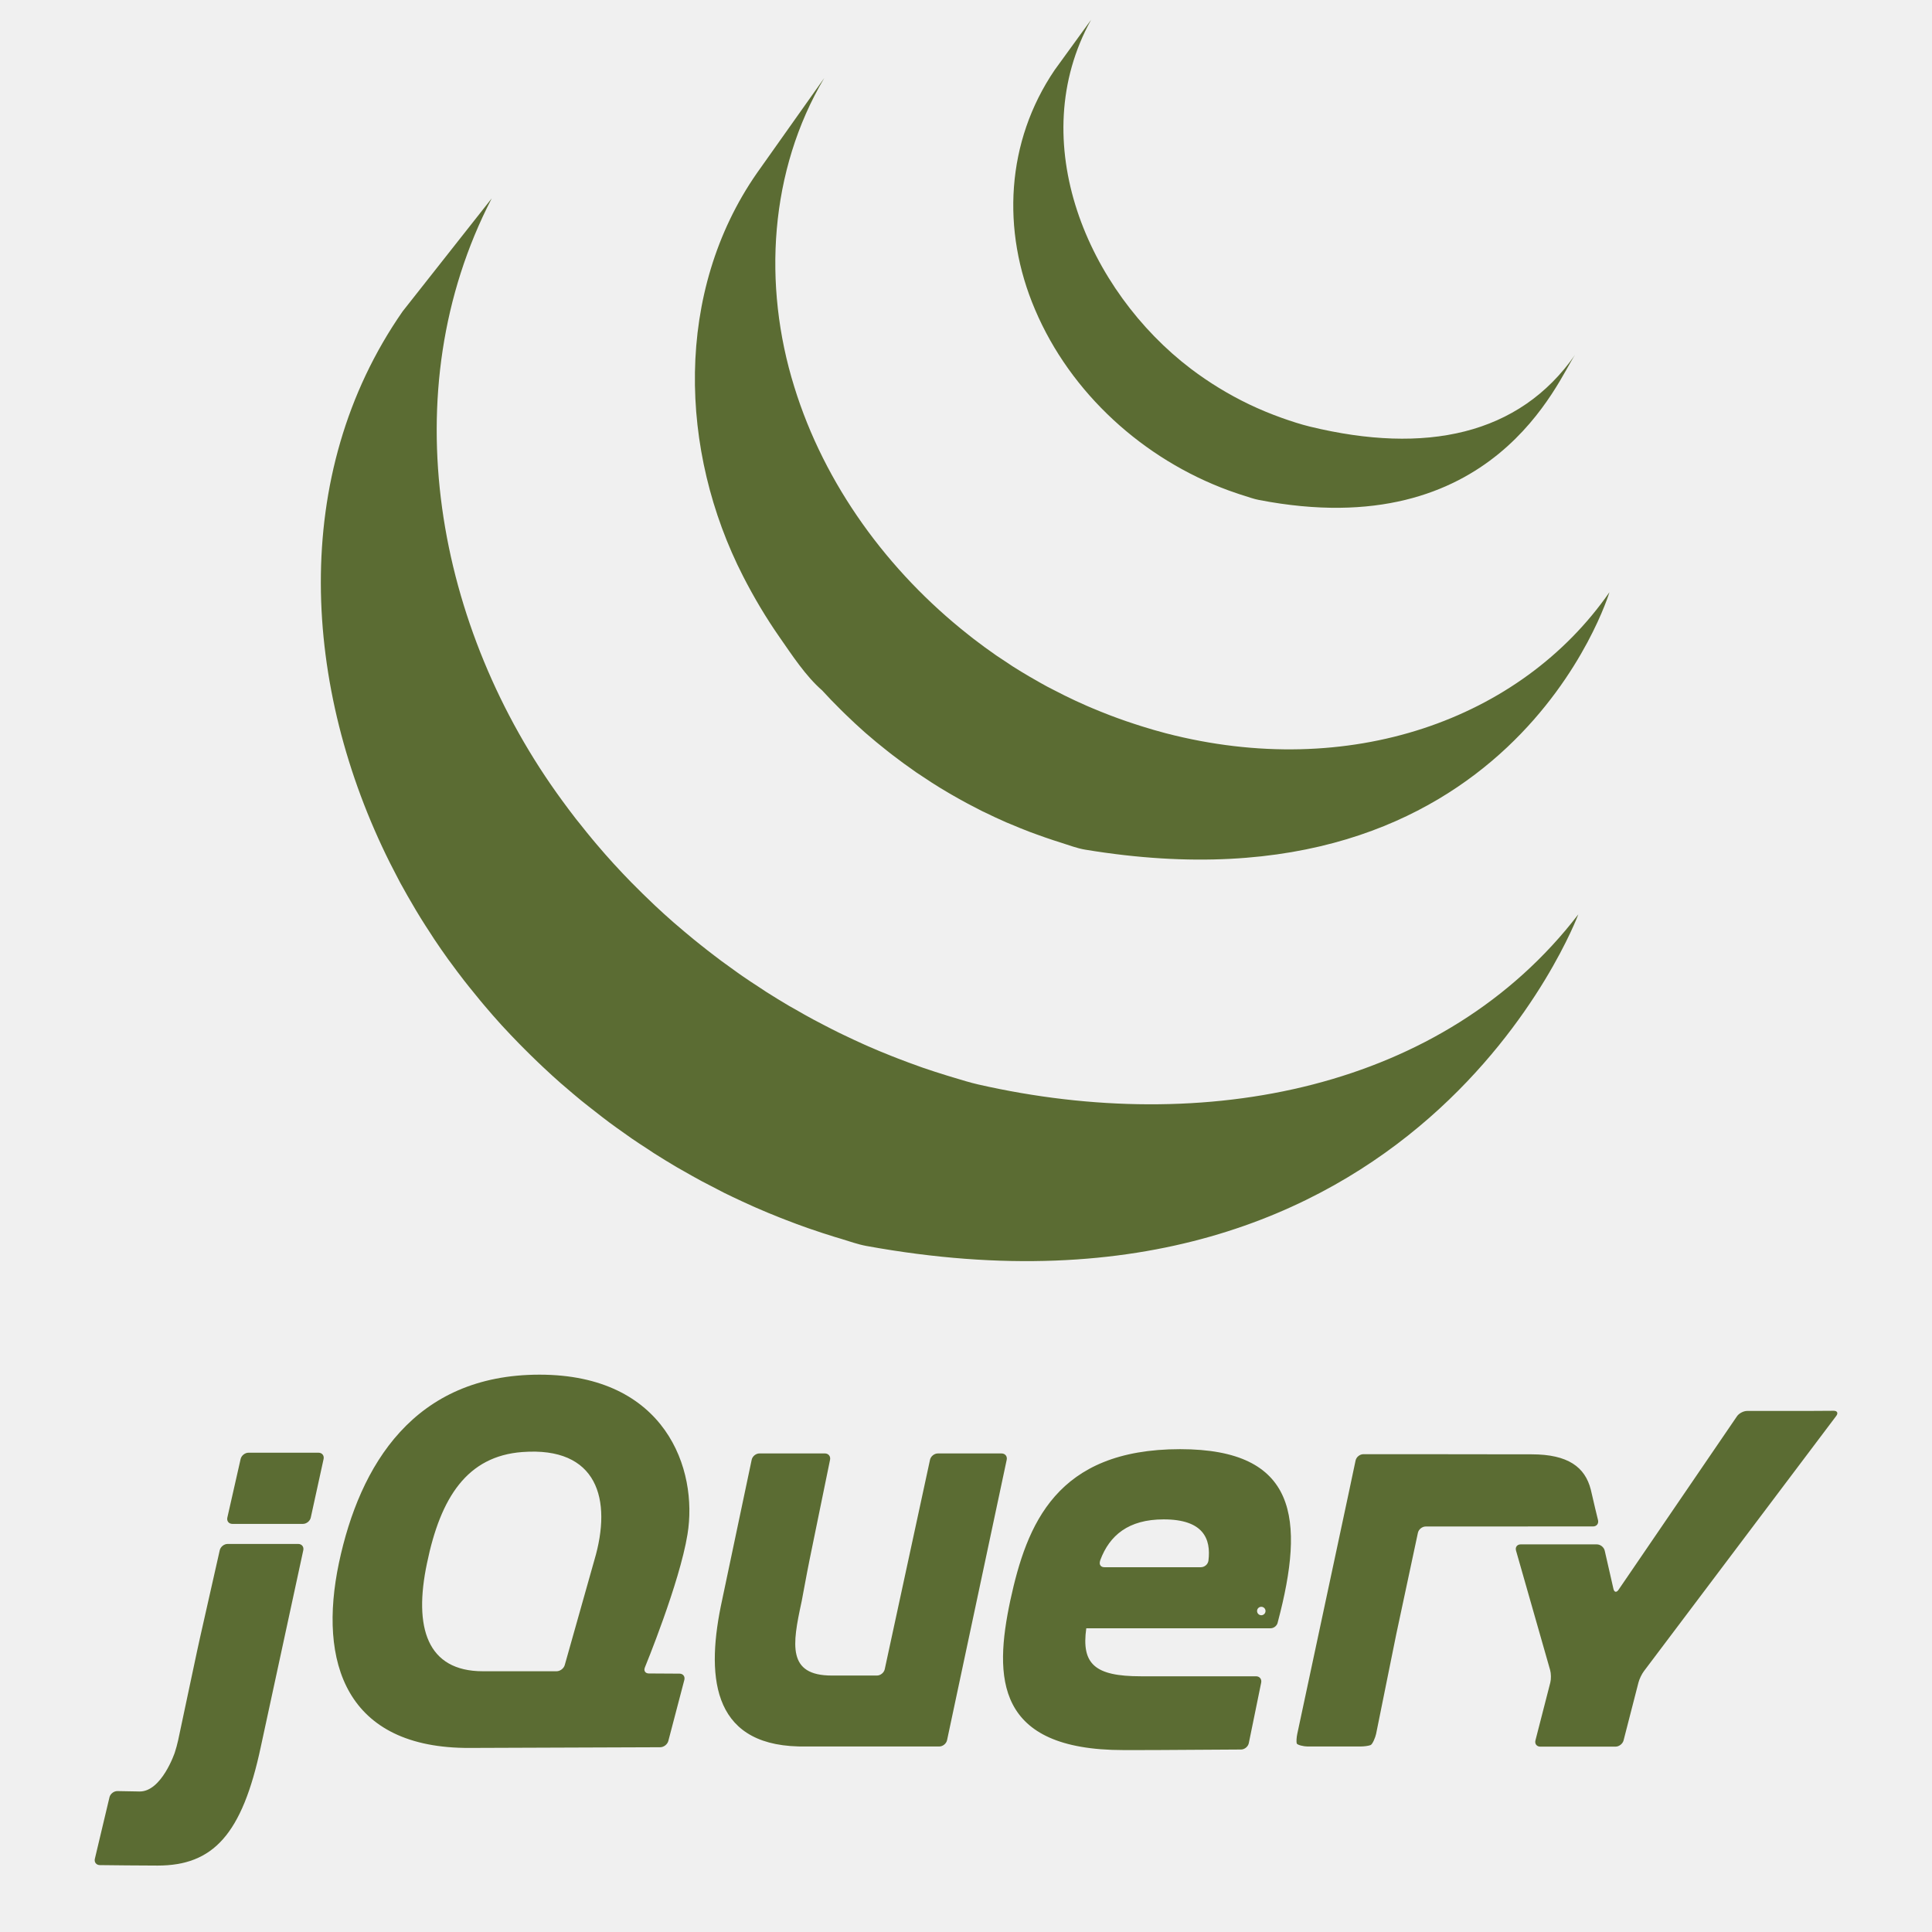
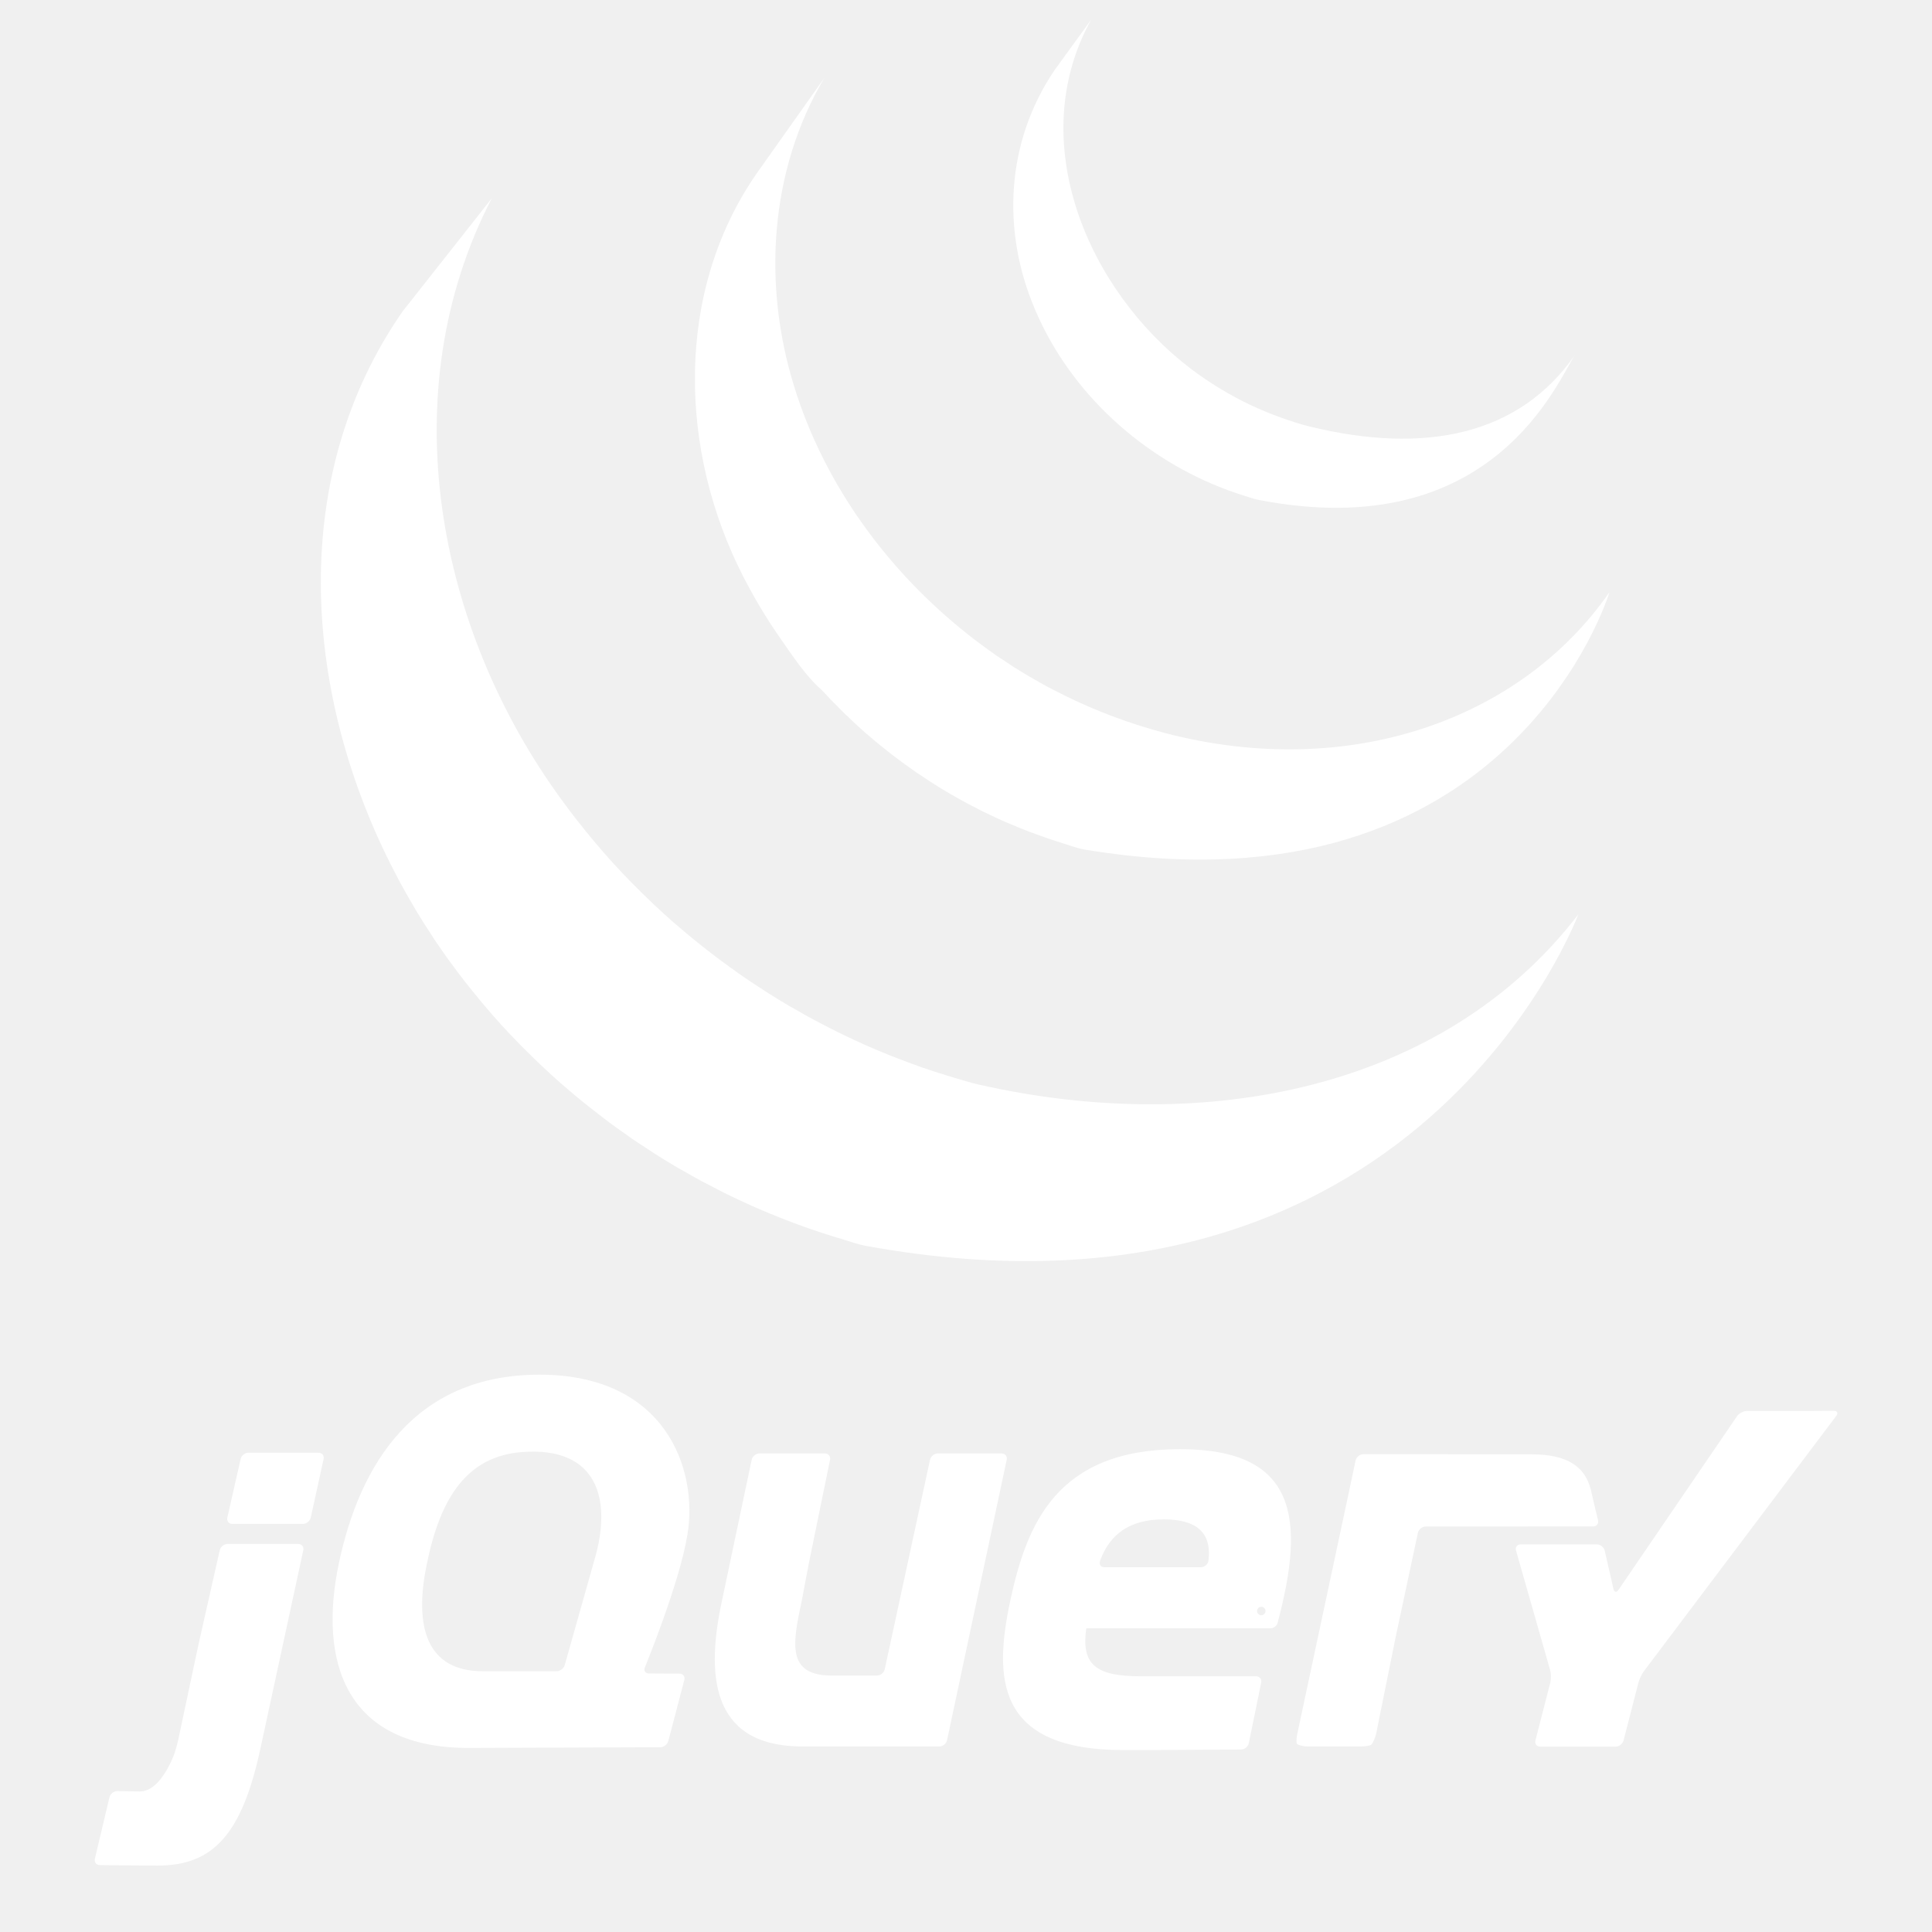
- <svg xmlns="http://www.w3.org/2000/svg" height="50px" viewBox="0 0 128 128">
-   <path fill="#5b6c33" d="M47.961 79.02l.193.094.344.166c.439.209.882.416 1.329.615l.281.125c.513.225 1.029.439 1.551.645l.378.148c.482.188.972.37 1.463.543l.184.063c.539.188 1.083.363 1.632.534l.395.117c.558.169 1.109.37 1.685.477 36.554 6.665 47.171-21.967 47.171-21.967-8.918 11.618-24.747 14.683-39.745 11.271-.568-.128-1.12-.306-1.674-.47l-.417-.126c-.541-.166-1.079-.341-1.612-.524l-.221-.08c-.478-.168-.951-.346-1.421-.527l-.398-.156c-.516-.203-1.028-.416-1.534-.638l-.307-.136c-.435-.197-.866-.396-1.294-.602l-.375-.18c-.336-.164-.669-.339-1.001-.51l-.668-.35c-.405-.217-.803-.442-1.199-.673l-.405-.226c-.527-.311-1.048-.632-1.563-.958l-.421-.28c-.374-.241-.746-.486-1.112-.739l-.358-.252c-.354-.25-.704-.503-1.051-.76l-.466-.353c-.318-.243-.635-.488-.948-.74l-.423-.34c-.398-.328-.792-.657-1.182-.995l-.129-.109c-.423-.368-.836-.747-1.244-1.127l-.35-.337c-.303-.287-.6-.577-.893-.874l-.35-.35c-.372-.381-.737-.767-1.095-1.158l-.054-.058c-.379-.414-.749-.837-1.111-1.264l-.291-.346c-.27-.325-.538-.655-.799-.988l-.293-.364c-.315-.408-.622-.815-.923-1.229-8.326-11.358-11.318-27.023-4.663-39.888l-5.899 7.482c-7.559 10.863-6.617 24.997-.844 36.541l.423.821.271.52.168.299.301.539c.179.316.362.63.55.944l.315.519c.208.336.421.668.64 1l.272.422c.301.448.609.896.926 1.336l.027.035.156.211c.275.379.558.753.844 1.123l.318.404c.255.321.516.641.78.959l.298.355c.355.419.717.835 1.087 1.242l.022.023.042.046c.36.394.73.778 1.104 1.164l.354.357c.29.292.584.579.882.865l.361.343c.397.374.798.741 1.208 1.101l.02.015.21.18c.361.312.729.623 1.099.928l.455.362c.302.242.608.481.916.716l.489.372c.34.25.682.496 1.027.737l.375.266.103.073c.328.226.663.442.998.659l.432.288c.513.325 1.035.646 1.562.956l.432.244c.388.223.777.442 1.172.656l.648.336.84.437zM51.654 42.225c.819 1.174 1.726 2.57 2.813 3.514.394.434.806.856 1.226 1.273l.324.318c.409.396.824.785 1.252 1.164l.052.044.012.013c.475.416.965.816 1.463 1.21l.333.26c.5.383 1.009.759 1.531 1.118l.045.033.698.46.332.22c.373.238.75.472 1.135.694l.16.093c.331.191.667.379 1.003.561l.356.187.702.363.106.048c.482.237.968.465 1.464.682l.323.133c.396.168.797.333 1.199.487l.514.188c.366.136.732.26 1.102.383l.499.16c.526.163 1.045.369 1.593.46 28.222 4.677 34.738-17.054 34.738-17.054-5.874 8.459-17.248 12.494-29.386 9.344-.539-.142-1.071-.295-1.598-.462l-.481-.155c-.375-.121-.748-.25-1.118-.385l-.504-.188c-.405-.156-.807-.317-1.204-.485l-.324-.138c-.498-.217-.989-.445-1.472-.685l-.739-.376-.426-.219c-.314-.17-.626-.348-.934-.527l-.223-.127c-.383-.223-.759-.453-1.132-.689l-.341-.229-.732-.484c-.521-.359-1.027-.734-1.525-1.115l-.343-.271c-5.313-4.193-9.524-9.927-11.527-16.428-2.098-6.74-1.646-14.308 1.989-20.449l-4.466 6.306c-5.466 7.865-5.169 18.396-.905 26.715.714 1.393 1.517 2.747 2.416 4.035zM81.401 32.494l.701.243.309.098c.333.104.662.226 1.005.29 15.583 3.011 19.811-7.997 20.936-9.617-3.703 5.331-9.925 6.61-17.56 4.757-.603-.146-1.266-.363-1.848-.57-.745-.266-1.479-.568-2.193-.91-1.356-.652-2.648-1.441-3.846-2.347-6.832-5.185-11.076-15.072-6.618-23.126l-2.412 3.324c-3.222 4.743-3.539 10.633-1.303 15.869 2.358 5.56 7.19 9.92 12.829 11.989zM66.359 96.295h-4.226c-.234 0-.467.188-.517.417l-1.5 6.94-1.5 6.94c-.049.229-.282.417-.516.417h-2.991c-2.959 0-2.617-2.047-2.011-4.851l.018-.085.066-.354.012-.066.135-.72.145-.771.154-.785.682-3.332.683-3.332c.047-.23-.107-.419-.341-.419h-4.337c-.234 0-.466.188-.514.418l-.933 4.424-.932 4.425-.002.006-.086.412c-1.074 4.903-.79 9.58 5.048 9.727l.17.003h9.163c.234 0 .467-.188.516-.417l1.976-9.289 1.976-9.29c.049-.23-.103-.417-.338-.418zM21.103 96.246h-4.64c-.235 0-.469.188-.521.416l-.44 1.942-.44 1.942c-.051.229.098.416.333.416h4.676c.235 0 .468-.188.518-.417l.425-1.941.425-1.941c.049-.229-.101-.417-.336-.417zM19.757 102.29h-4.677c-.234 0-.469.188-.521.416l-.657 2.91-.656 2.909-.183.834-.631 2.97-.63 2.971c-.049.229-.15.599-.225.821 0 0-.874 2.6-2.343 2.57l-.184-.004-1.271-.023h-.001c-.234-.003-.469.18-.524.407l-.485 2.039-.484 2.038c-.055.228.093.416.326.42.833.01 2.699.031 3.828.031 3.669 0 5.604-2.033 6.843-7.883l1.451-6.714 1.361-6.297c.049-.227-.103-.415-.337-.415zM105.874 100.716l-.194-.801-.191-.82-.097-.414c-.38-1.477-1.495-2.328-3.917-2.328l-3.77-.004-3.472-.005h-3.907c-.234 0-.466.188-.515.417l-.173.816-.204.964-.057.271-1.759 8.24-1.67 7.822c-.05.23-.066.512-.038.626.028.115.479.209.713.209h3.524c.235 0 .532-.042.66-.094s.317-.513.364-.742l.626-3.099.627-3.1.001-.005.084-.413.76-3.56.671-3.144c.05-.229.281-.416.515-.417l11.089-.005c.235.002.383-.185.33-.414zM120.149 93.476l-.854.003h-3.549c-.235 0-.536.159-.667.353l-7.849 11.498c-.132.194-.283.166-.335-.062l-.578-2.533c-.052-.229-.287-.416-.522-.416h-5.045c-.235 0-.374.184-.31.409l2.261 7.921c.064.226.069.596.011.824l-.985 3.833c-.059.228.085.413.32.413h4.987c.234 0 .474-.186.532-.413l.986-3.833c.058-.229.221-.567.363-.755l12.742-16.911c.142-.188.065-.341-.169-.339l-1.339.008zM80.063 103.395v-.004c-.029.254-.264.441-.499.441h-6.397c-.222 0-.334-.15-.301-.336l.006-.015-.004.002.003-.021.029-.109c.611-1.624 1.855-2.69 4.194-2.69 2.634-.001 3.148 1.285 2.969 2.732zm-1.877-7.384c-8.211 0-10.157 4.984-11.249 10.015-1.091 5.128-.998 9.921 7.5 9.921h1.03l.256-.001h.06l1.02-.003h.018c2.244-.009 4.495-.026 5.406-.033.233-.004.461-.191.509-.42l.344-1.681.067-.327.41-2.006c.047-.229-.106-.418-.341-.418h-7.639c-3.039 0-3.941-.807-3.608-3.181h12.211l-.001.001.008-.001c.194-.003.374-.137.445-.315l.029-.106-.001.001c1.813-6.839 1.293-11.445-6.474-11.446zM39.376 103.369l-.116.409v.001l-.922 3.268-.922 3.267c-.063.227-.308.411-.543.411h-4.88c-3.702 0-4.604-2.896-3.702-7.166.901-4.368 2.668-7.083 6.312-7.358 4.98-.376 5.976 3.126 4.773 7.168zm3.348 7.105s2.301-5.588 2.823-8.814c.713-4.319-1.45-10.585-9.804-10.585-8.306 0-11.914 5.981-13.29 12.484-1.376 6.55.427 12.293 8.686 12.246l6.516-.024 6.089-.022c.234-.002.474-.188.534-.414l1.061-4.046c.059-.228-.084-.414-.319-.416l-1.017-.006-1.017-.006c-.199-.001-.313-.131-.289-.302l.027-.095zM83.844 106.733c0 .155-.125.281-.28.281-.154 0-.28-.126-.28-.281 0-.154.125-.279.28-.279.155 0 .28.125.28.279z" />
+ <svg xmlns="http://www.w3.org/2000/svg" height="40px" viewBox="0 0 128 128">
+   <path fill="#fff" d="M47.961 79.02l.193.094.344.166c.439.209.882.416 1.329.615l.281.125c.513.225 1.029.439 1.551.645l.378.148c.482.188.972.37 1.463.543l.184.063c.539.188 1.083.363 1.632.534l.395.117c.558.169 1.109.37 1.685.477 36.554 6.665 47.171-21.967 47.171-21.967-8.918 11.618-24.747 14.683-39.745 11.271-.568-.128-1.12-.306-1.674-.47l-.417-.126c-.541-.166-1.079-.341-1.612-.524l-.221-.08c-.478-.168-.951-.346-1.421-.527l-.398-.156c-.516-.203-1.028-.416-1.534-.638l-.307-.136c-.435-.197-.866-.396-1.294-.602l-.375-.18c-.336-.164-.669-.339-1.001-.51l-.668-.35c-.405-.217-.803-.442-1.199-.673l-.405-.226c-.527-.311-1.048-.632-1.563-.958l-.421-.28c-.374-.241-.746-.486-1.112-.739l-.358-.252c-.354-.25-.704-.503-1.051-.76l-.466-.353c-.318-.243-.635-.488-.948-.74l-.423-.34c-.398-.328-.792-.657-1.182-.995l-.129-.109c-.423-.368-.836-.747-1.244-1.127l-.35-.337c-.303-.287-.6-.577-.893-.874l-.35-.35c-.372-.381-.737-.767-1.095-1.158l-.054-.058c-.379-.414-.749-.837-1.111-1.264l-.291-.346c-.27-.325-.538-.655-.799-.988l-.293-.364c-.315-.408-.622-.815-.923-1.229-8.326-11.358-11.318-27.023-4.663-39.888l-5.899 7.482c-7.559 10.863-6.617 24.997-.844 36.541l.423.821.271.52.168.299.301.539c.179.316.362.63.55.944l.315.519c.208.336.421.668.64 1l.272.422c.301.448.609.896.926 1.336l.027.035.156.211c.275.379.558.753.844 1.123l.318.404c.255.321.516.641.78.959l.298.355c.355.419.717.835 1.087 1.242l.022.023.042.046c.36.394.73.778 1.104 1.164l.354.357c.29.292.584.579.882.865l.361.343c.397.374.798.741 1.208 1.101l.02.015.21.18c.361.312.729.623 1.099.928l.455.362c.302.242.608.481.916.716l.489.372c.34.25.682.496 1.027.737l.375.266.103.073c.328.226.663.442.998.659l.432.288c.513.325 1.035.646 1.562.956l.432.244c.388.223.777.442 1.172.656l.648.336.84.437zM51.654 42.225c.819 1.174 1.726 2.57 2.813 3.514.394.434.806.856 1.226 1.273l.324.318c.409.396.824.785 1.252 1.164l.052.044.012.013c.475.416.965.816 1.463 1.21l.333.26c.5.383 1.009.759 1.531 1.118l.045.033.698.46.332.22c.373.238.75.472 1.135.694l.16.093c.331.191.667.379 1.003.561l.356.187.702.363.106.048c.482.237.968.465 1.464.682l.323.133c.396.168.797.333 1.199.487l.514.188c.366.136.732.26 1.102.383l.499.16c.526.163 1.045.369 1.593.46 28.222 4.677 34.738-17.054 34.738-17.054-5.874 8.459-17.248 12.494-29.386 9.344-.539-.142-1.071-.295-1.598-.462l-.481-.155c-.375-.121-.748-.25-1.118-.385l-.504-.188c-.405-.156-.807-.317-1.204-.485l-.324-.138c-.498-.217-.989-.445-1.472-.685l-.739-.376-.426-.219c-.314-.17-.626-.348-.934-.527l-.223-.127c-.383-.223-.759-.453-1.132-.689l-.341-.229-.732-.484c-.521-.359-1.027-.734-1.525-1.115l-.343-.271c-5.313-4.193-9.524-9.927-11.527-16.428-2.098-6.74-1.646-14.308 1.989-20.449l-4.466 6.306c-5.466 7.865-5.169 18.396-.905 26.715.714 1.393 1.517 2.747 2.416 4.035zM81.401 32.494l.701.243.309.098c.333.104.662.226 1.005.29 15.583 3.011 19.811-7.997 20.936-9.617-3.703 5.331-9.925 6.61-17.56 4.757-.603-.146-1.266-.363-1.848-.57-.745-.266-1.479-.568-2.193-.91-1.356-.652-2.648-1.441-3.846-2.347-6.832-5.185-11.076-15.072-6.618-23.126l-2.412 3.324c-3.222 4.743-3.539 10.633-1.303 15.869 2.358 5.56 7.19 9.92 12.829 11.989zM66.359 96.295h-4.226c-.234 0-.467.188-.517.417l-1.5 6.94-1.5 6.94c-.049.229-.282.417-.516.417h-2.991c-2.959 0-2.617-2.047-2.011-4.851l.018-.085.066-.354.012-.066.135-.72.145-.771.154-.785.682-3.332.683-3.332c.047-.23-.107-.419-.341-.419h-4.337c-.234 0-.466.188-.514.418l-.933 4.424-.932 4.425-.002.006-.086.412c-1.074 4.903-.79 9.58 5.048 9.727l.17.003h9.163c.234 0 .467-.188.516-.417l1.976-9.289 1.976-9.29c.049-.23-.103-.417-.338-.418zM21.103 96.246h-4.64c-.235 0-.469.188-.521.416l-.44 1.942-.44 1.942c-.051.229.098.416.333.416h4.676c.235 0 .468-.188.518-.417l.425-1.941.425-1.941c.049-.229-.101-.417-.336-.417zM19.757 102.29h-4.677c-.234 0-.469.188-.521.416l-.657 2.91-.656 2.909-.183.834-.631 2.97-.63 2.971c-.049.229-.15.599-.225.821 0 0-.874 2.6-2.343 2.57l-.184-.004-1.271-.023h-.001c-.234-.003-.469.18-.524.407l-.485 2.039-.484 2.038c-.055.228.093.416.326.42.833.01 2.699.031 3.828.031 3.669 0 5.604-2.033 6.843-7.883l1.451-6.714 1.361-6.297c.049-.227-.103-.415-.337-.415zM105.874 100.716l-.194-.801-.191-.82-.097-.414c-.38-1.477-1.495-2.328-3.917-2.328l-3.77-.004-3.472-.005h-3.907c-.234 0-.466.188-.515.417l-.173.816-.204.964-.057.271-1.759 8.24-1.67 7.822c-.05.23-.066.512-.038.626.028.115.479.209.713.209h3.524c.235 0 .532-.042.66-.094s.317-.513.364-.742l.626-3.099.627-3.1.001-.005.084-.413.76-3.56.671-3.144c.05-.229.281-.416.515-.417l11.089-.005c.235.002.383-.185.33-.414zM120.149 93.476l-.854.003h-3.549c-.235 0-.536.159-.667.353l-7.849 11.498c-.132.194-.283.166-.335-.062l-.578-2.533c-.052-.229-.287-.416-.522-.416h-5.045c-.235 0-.374.184-.31.409l2.261 7.921c.064.226.069.596.011.824l-.985 3.833c-.059.228.085.413.32.413h4.987c.234 0 .474-.186.532-.413l.986-3.833c.058-.229.221-.567.363-.755l12.742-16.911c.142-.188.065-.341-.169-.339l-1.339.008zM80.063 103.395v-.004c-.029.254-.264.441-.499.441h-6.397c-.222 0-.334-.15-.301-.336l.006-.015-.004.002.003-.021.029-.109c.611-1.624 1.855-2.69 4.194-2.69 2.634-.001 3.148 1.285 2.969 2.732zm-1.877-7.384c-8.211 0-10.157 4.984-11.249 10.015-1.091 5.128-.998 9.921 7.5 9.921h1.03l.256-.001h.06l1.02-.003h.018c2.244-.009 4.495-.026 5.406-.033.233-.004.461-.191.509-.42l.344-1.681.067-.327.41-2.006c.047-.229-.106-.418-.341-.418h-7.639c-3.039 0-3.941-.807-3.608-3.181h12.211l-.001.001.008-.001c.194-.003.374-.137.445-.315l.029-.106-.001.001c1.813-6.839 1.293-11.445-6.474-11.446zM39.376 103.369l-.116.409v.001l-.922 3.268-.922 3.267c-.063.227-.308.411-.543.411h-4.88c-3.702 0-4.604-2.896-3.702-7.166.901-4.368 2.668-7.083 6.312-7.358 4.98-.376 5.976 3.126 4.773 7.168zm3.348 7.105s2.301-5.588 2.823-8.814c.713-4.319-1.45-10.585-9.804-10.585-8.306 0-11.914 5.981-13.29 12.484-1.376 6.55.427 12.293 8.686 12.246l6.516-.024 6.089-.022c.234-.002.474-.188.534-.414l1.061-4.046c.059-.228-.084-.414-.319-.416l-1.017-.006-1.017-.006c-.199-.001-.313-.131-.289-.302l.027-.095zM83.844 106.733c0 .155-.125.281-.28.281-.154 0-.28-.126-.28-.281 0-.154.125-.279.28-.279.155 0 .28.125.28.279z" />
</svg>
